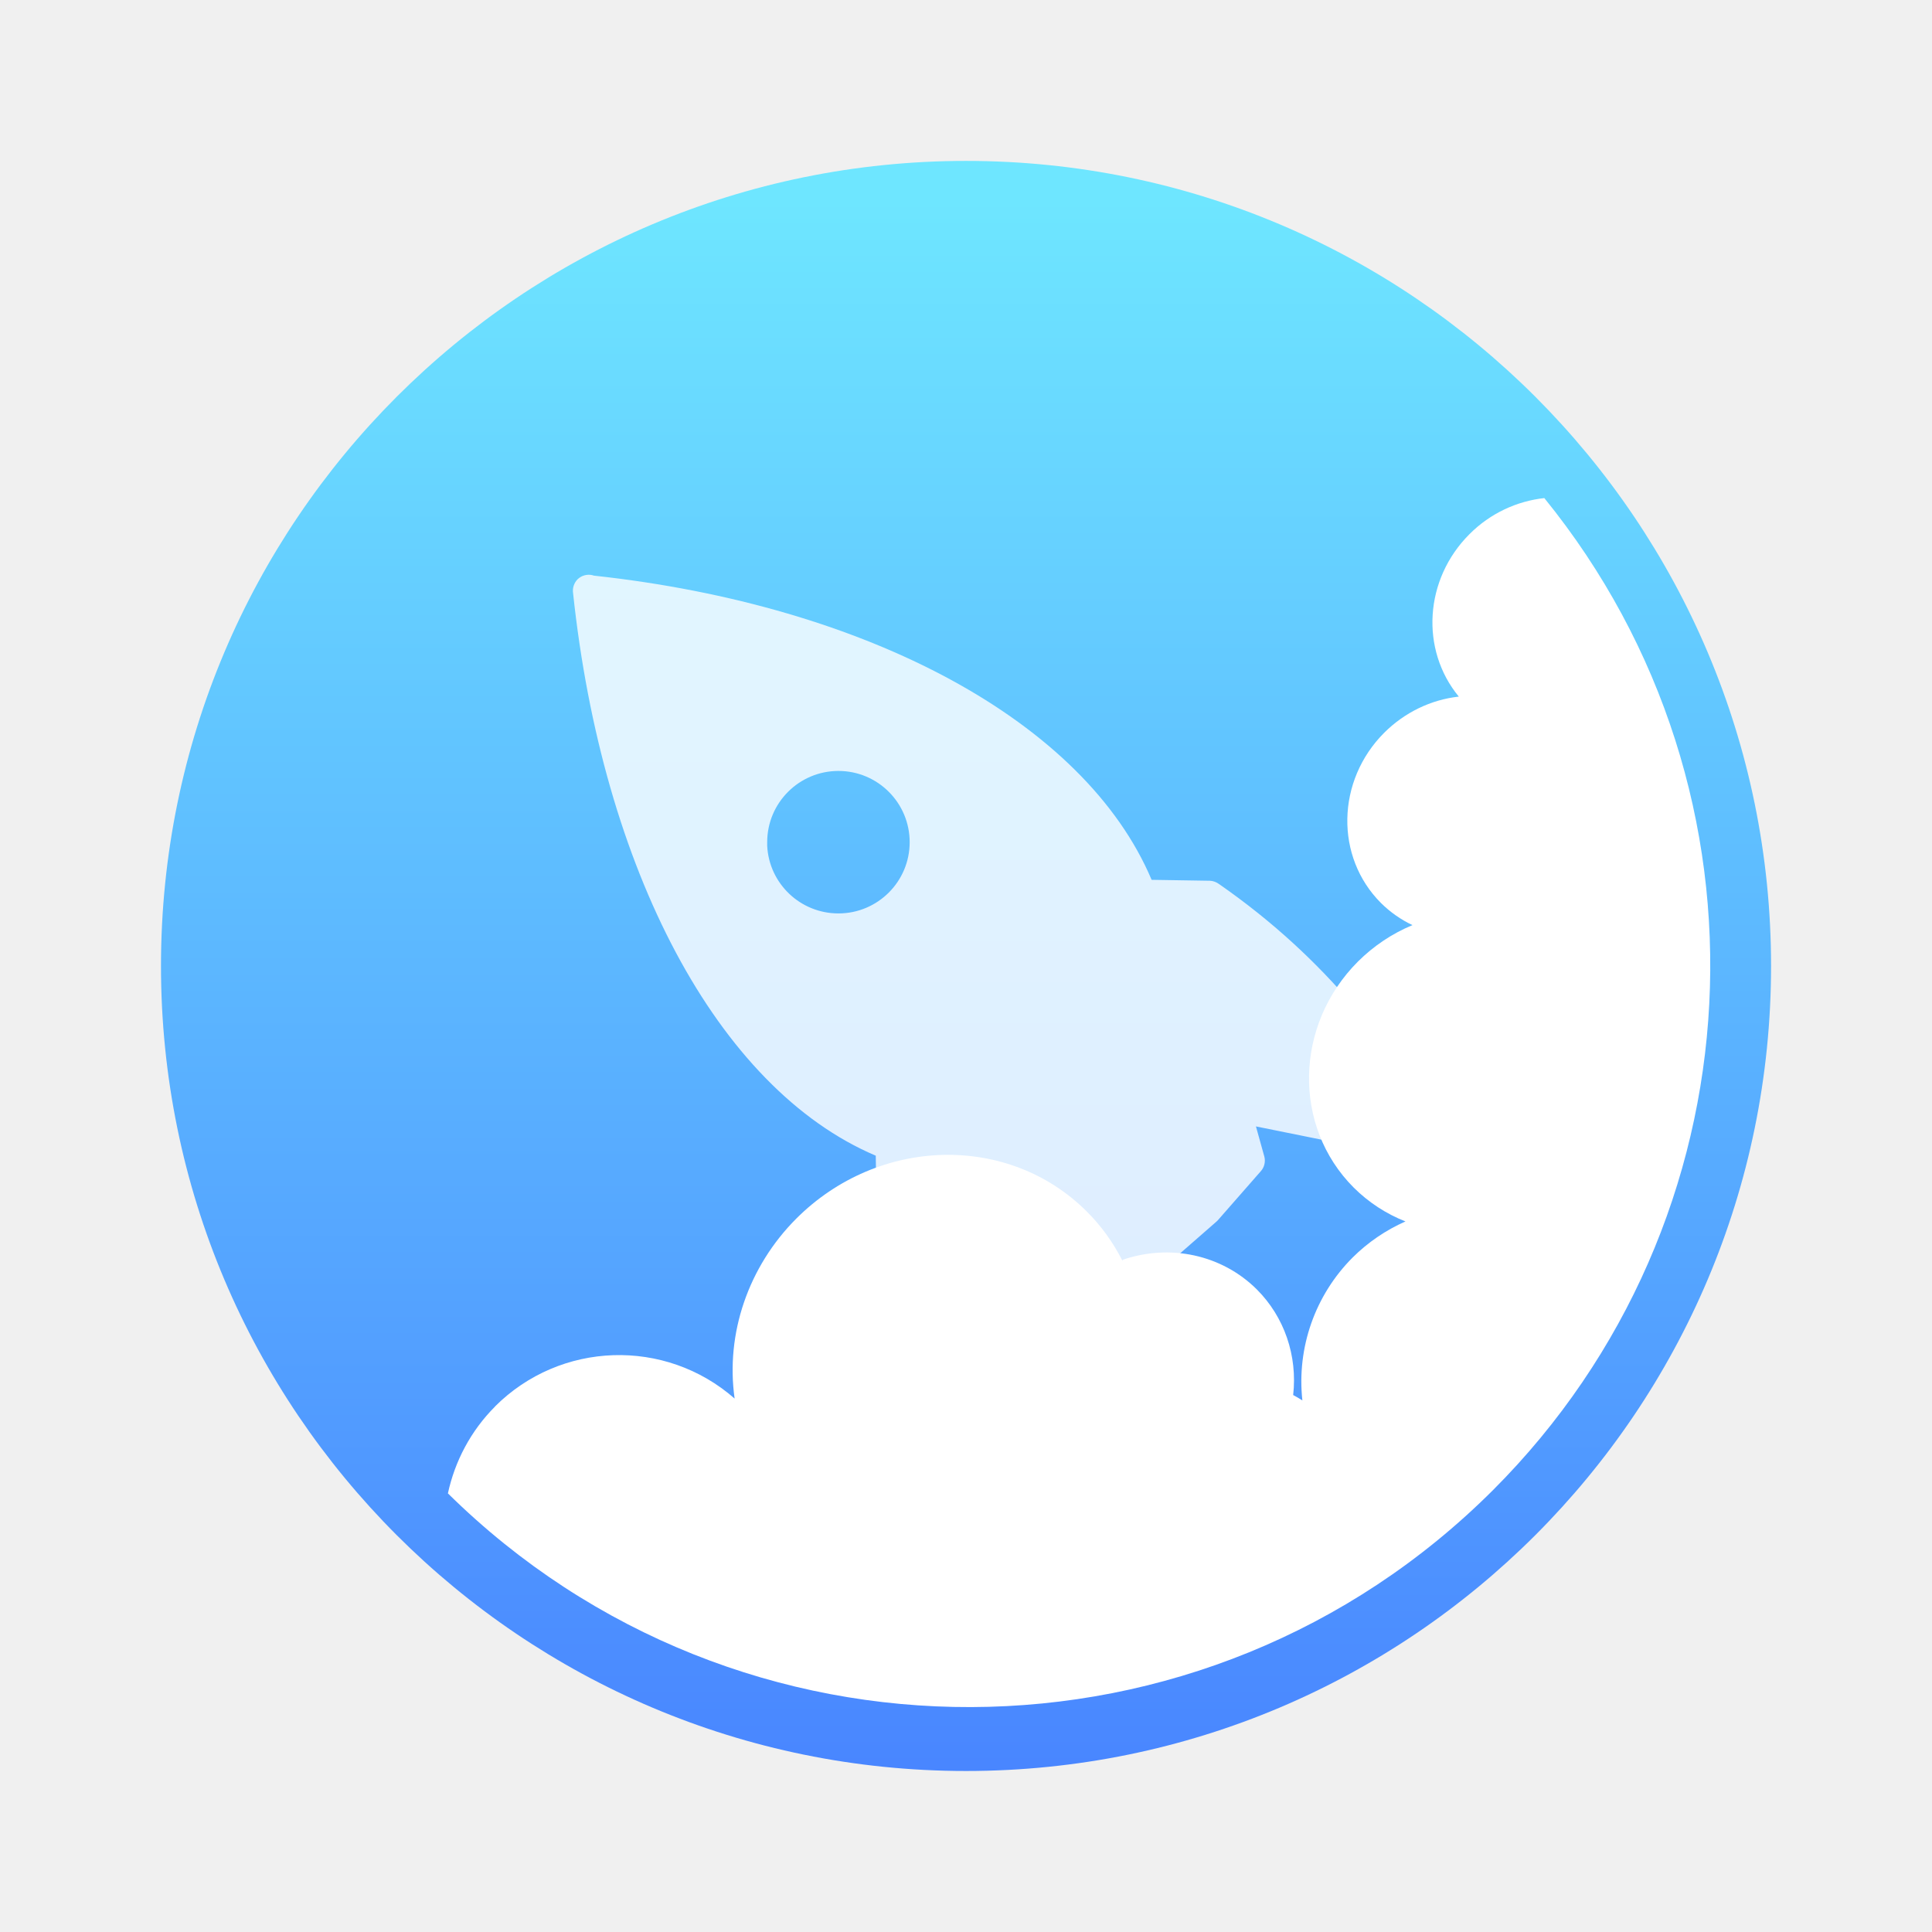
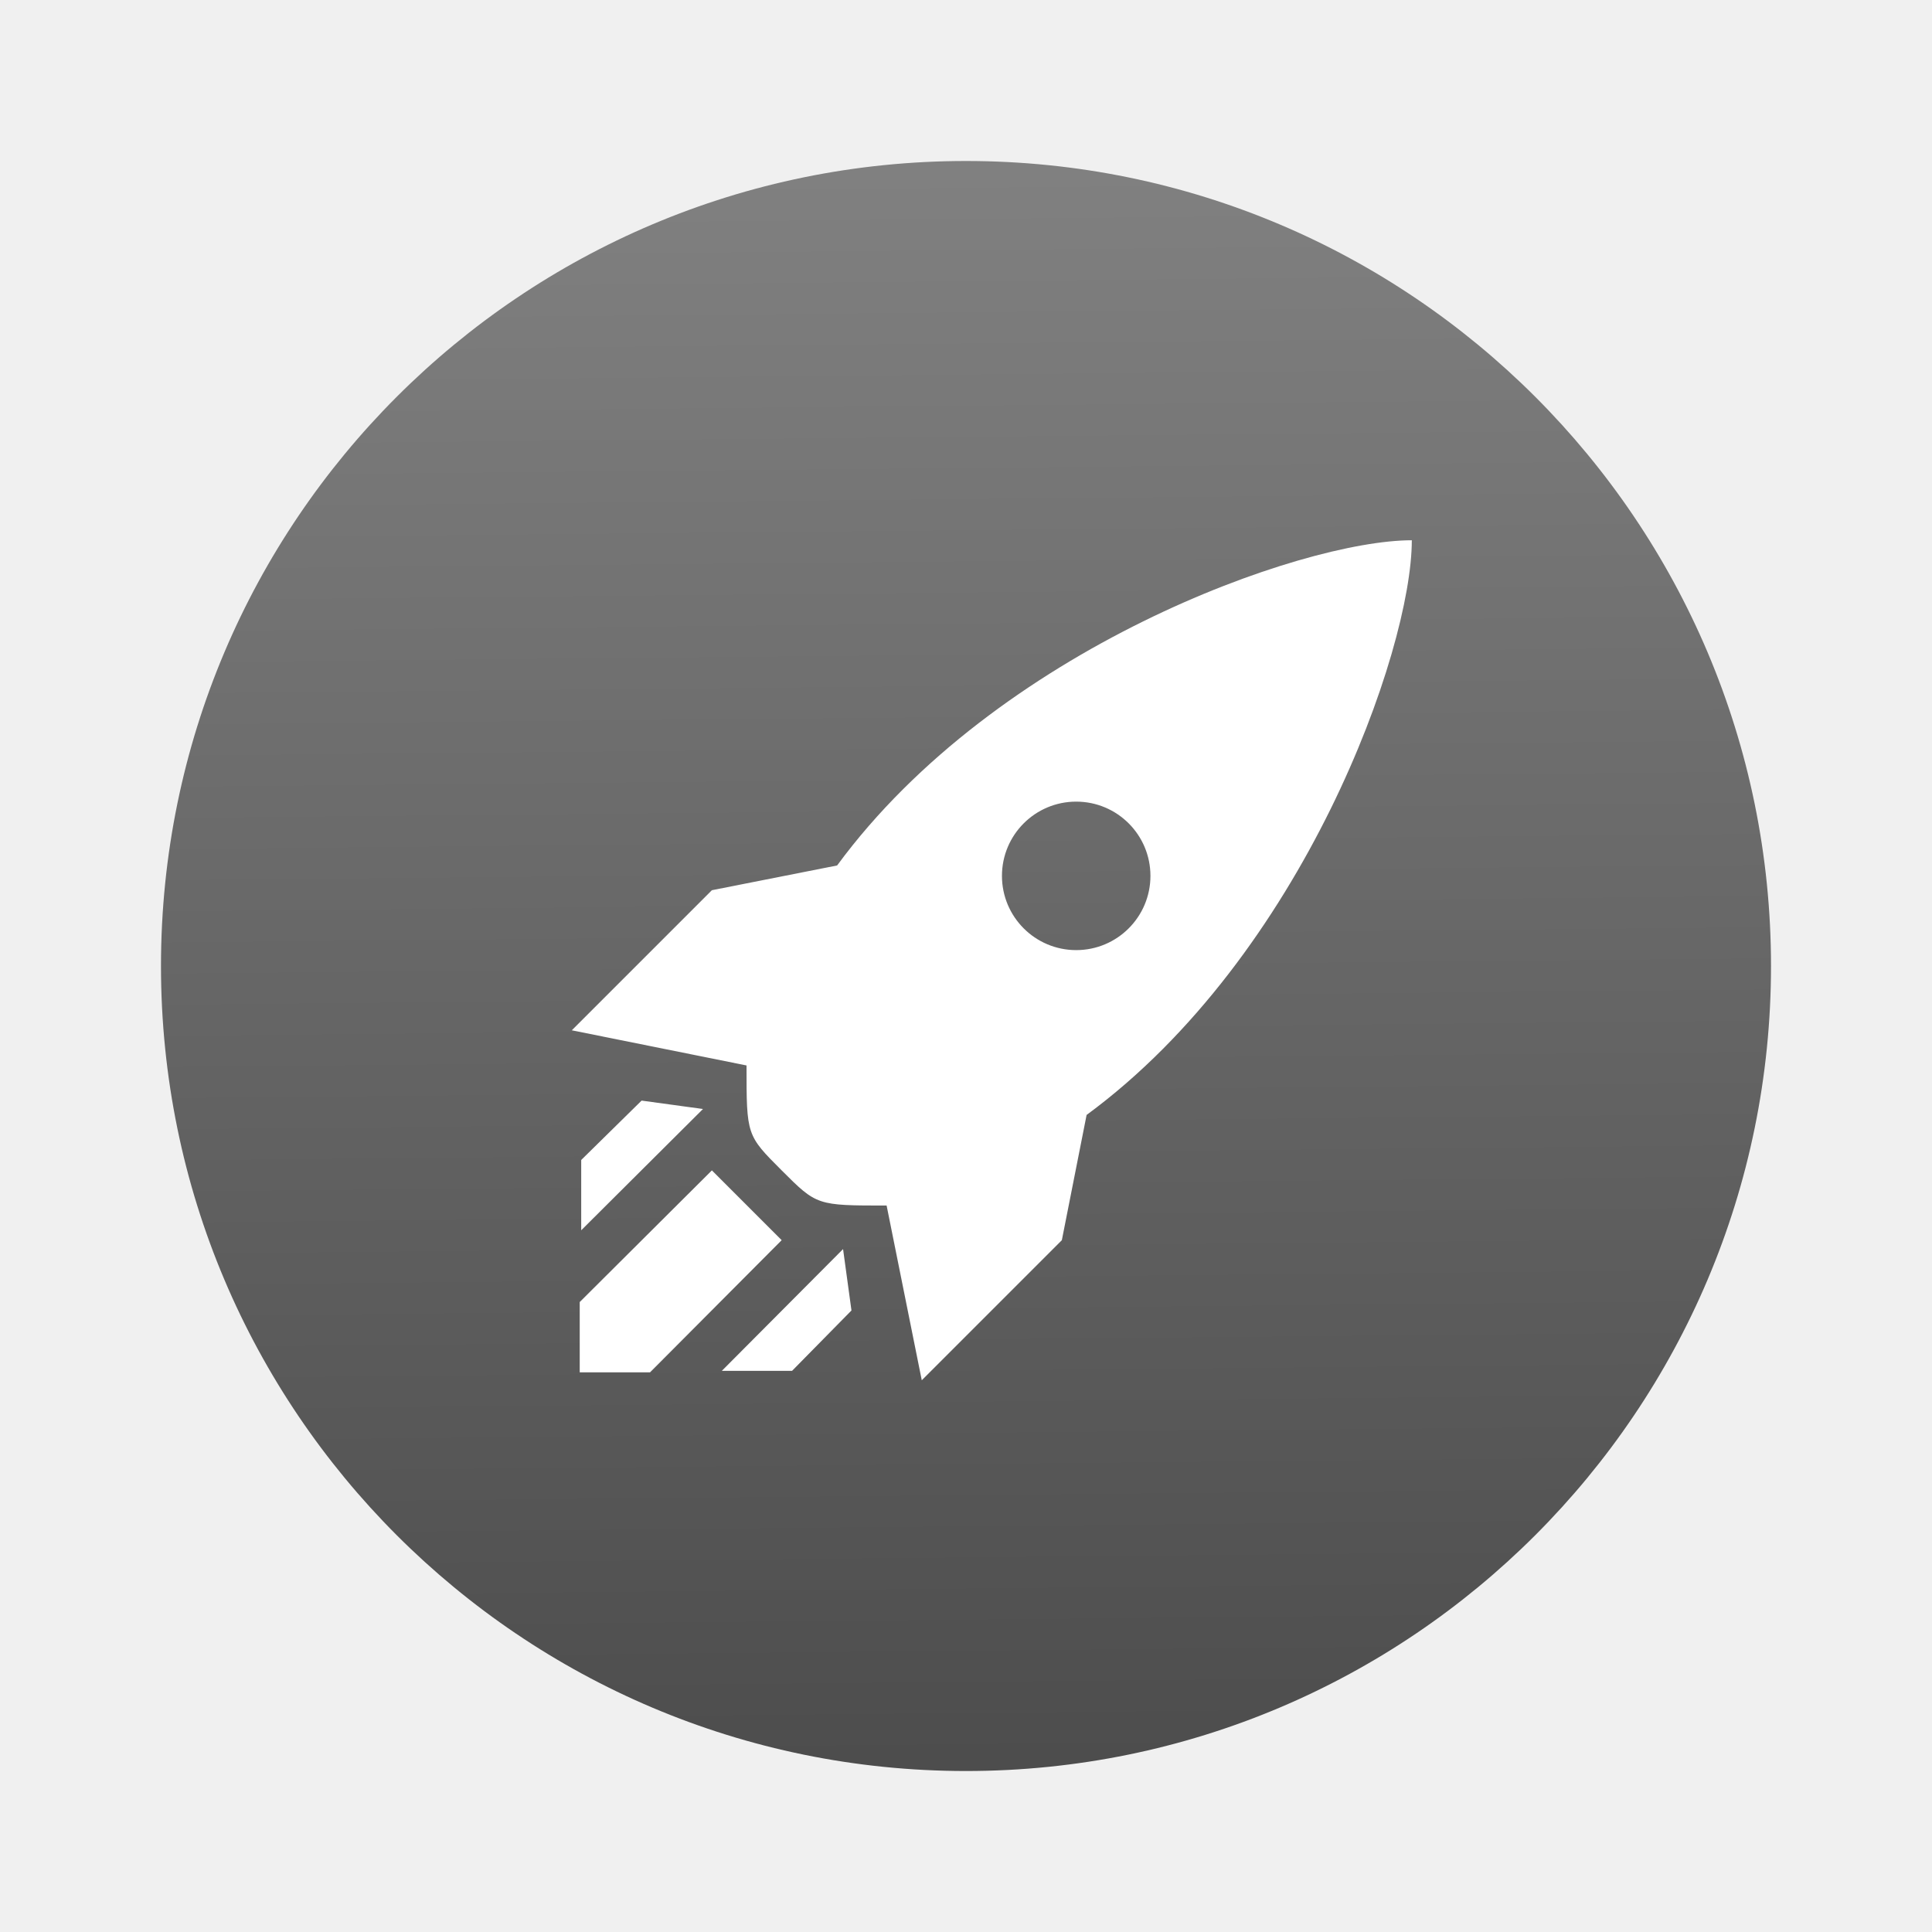
- <svg xmlns="http://www.w3.org/2000/svg" xmlns:xlink="http://www.w3.org/1999/xlink" width="240" height="240" viewBox="0 0 63.5 63.5" version="1.1" id="svg8">
-   <defs id="defs2">
-     <linearGradient id="linearGradient818">
-       <stop style="stop-color:#4986ff;stop-opacity:1" offset="0" id="stop814" />
-       <stop style="stop-color:#6ee6ff;stop-opacity:1" offset="1" id="stop816" />
-     </linearGradient>
-     <linearGradient xlink:href="#linearGradient818" id="linearGradient820" x1="8.386" y1="296.683" x2="8.386" y2="280.713" gradientUnits="userSpaceOnUse" gradientTransform="matrix(0.9492521,0,0,0.9492521,0.2894544,14.73589)" />
-     <style type="text/css" id="current-color-scheme">
-    .ColorScheme-Text { color:#5c616c; } .ColorScheme-Highlight { color:#5294e2; }
-   </style>
-     <style type="text/css" id="current-color-scheme-3">
-    .ColorScheme-Text { color:#5c616c; } .ColorScheme-Highlight { color:#5294e2; }
-   </style>
-     <style type="text/css" id="current-color-scheme-7">
-    .ColorScheme-Text { color:#5c616c; } .ColorScheme-Highlight { color:#5294e2; }
-   </style>
-     <style type="text/css" id="current-color-scheme-35">
-    .ColorScheme-Text { color:#5c616c; } .ColorScheme-Highlight { color:#5294e2; }
-   </style>
-     <style type="text/css" id="current-color-scheme-9">
-    .ColorScheme-Text { color:#5c616c; } .ColorScheme-Highlight { color:#5294e2; }
-   </style>
-     <style type="text/css" id="current-color-scheme-2">
-    .ColorScheme-Text { color:#5c616c; } .ColorScheme-Highlight { color:#5294e2; }
-   </style>
-     <style type="text/css" id="current-color-scheme-0">
-    .ColorScheme-Text { color:#5c616c; } .ColorScheme-Highlight { color:#5294e2; }
-   </style>
-     <style type="text/css" id="current-color-scheme-36">
-    .ColorScheme-Text { color:#5c616c; } .ColorScheme-Highlight { color:#5294e2; }
-   </style>
-     <style type="text/css" id="current-color-scheme-6">
-    .ColorScheme-Text { color:#5c616c; } .ColorScheme-Highlight { color:#5294e2; }
-   </style>
-     <style type="text/css" id="current-color-scheme-61">
-    .ColorScheme-Text { color:#5c616c; } .ColorScheme-Highlight { color:#5294e2; }
-   </style>
-     <style type="text/css" id="current-color-scheme-79">
-    .ColorScheme-Text { color:#5c616c; } .ColorScheme-Highlight { color:#5294e2; }
-   </style>
-     <style type="text/css" id="current-color-scheme-23">
-    .ColorScheme-Text { color:#5c616c; } .ColorScheme-Highlight { color:#5294e2; }
-   </style>
-     <style type="text/css" id="current-color-scheme-92">
-    .ColorScheme-Text { color:#5c616c; } .ColorScheme-Highlight { color:#5294e2; }
-   </style>
-     <style type="text/css" id="current-color-scheme-97">
-    .ColorScheme-Text { color:#5c616c; } .ColorScheme-Highlight { color:#5294e2; }
-   </style>
-     <style type="text/css" id="current-color-scheme-612">
-    .ColorScheme-Text { color:#5c616c; } .ColorScheme-Highlight { color:#5294e2; }
-   </style>
-     <style id="current-color-scheme-1" type="text/css">
-    .ColorScheme-Text { color:#5c616c; } .ColorScheme-Highlight { color:#5294e2; }
-   </style>
-     <style id="current-color-scheme-3-0" type="text/css">
-    .ColorScheme-Text { color:#5c616c; } .ColorScheme-Highlight { color:#5294e2; }
-   </style>
-     <style id="current-color-scheme-7-6" type="text/css">
-    .ColorScheme-Text { color:#5c616c; } .ColorScheme-Highlight { color:#5294e2; }
-   </style>
-     <style id="current-color-scheme-35-3" type="text/css">
-    .ColorScheme-Text { color:#5c616c; } .ColorScheme-Highlight { color:#5294e2; }
-   </style>
-     <style id="current-color-scheme-9-2" type="text/css">
-    .ColorScheme-Text { color:#5c616c; } .ColorScheme-Highlight { color:#5294e2; }
-   </style>
-     <style id="current-color-scheme-2-0" type="text/css">
-    .ColorScheme-Text { color:#5c616c; } .ColorScheme-Highlight { color:#5294e2; }
-   </style>
-     <style id="current-color-scheme-0-6" type="text/css">
-    .ColorScheme-Text { color:#5c616c; } .ColorScheme-Highlight { color:#5294e2; }
-   </style>
-     <style id="current-color-scheme-36-1" type="text/css">
-    .ColorScheme-Text { color:#5c616c; } .ColorScheme-Highlight { color:#5294e2; }
-   </style>
-     <style id="current-color-scheme-6-5" type="text/css">
-    .ColorScheme-Text { color:#5c616c; } .ColorScheme-Highlight { color:#5294e2; }
-   </style>
-     <style id="current-color-scheme-61-5" type="text/css">
-    .ColorScheme-Text { color:#5c616c; } .ColorScheme-Highlight { color:#5294e2; }
-   </style>
-     <style id="current-color-scheme-79-4" type="text/css">
-    .ColorScheme-Text { color:#5c616c; } .ColorScheme-Highlight { color:#5294e2; }
-   </style>
-     <style id="current-color-scheme-23-7" type="text/css">
-    .ColorScheme-Text { color:#5c616c; } .ColorScheme-Highlight { color:#5294e2; }
-   </style>
-     <style id="current-color-scheme-92-6" type="text/css">
-    .ColorScheme-Text { color:#5c616c; } .ColorScheme-Highlight { color:#5294e2; }
-   </style>
-     <style id="current-color-scheme-97-5" type="text/css">
-    .ColorScheme-Text { color:#5c616c; } .ColorScheme-Highlight { color:#5294e2; }
-   </style>
-     <style id="current-color-scheme-612-6" type="text/css">
-    .ColorScheme-Text { color:#5c616c; } .ColorScheme-Highlight { color:#5294e2; }
-   </style>
-   </defs>
-   <g id="layer1" transform="translate(0,-233.5)">
-     <g id="g874" transform="matrix(3.398364,0,0,3.398364,3.445806,-715.601)">
-       <circle r="7.786" cy="288.624" cx="8.329" id="path815" style="opacity:1;fill:url(#linearGradient820);fill-opacity:1;stroke:none;stroke-width:0.176;stroke-linecap:round;stroke-linejoin:round;stroke-miterlimit:4;stroke-dasharray:none;stroke-opacity:1" />
-       <g id="text891" style="font-style:normal;font-variant:normal;font-weight:normal;font-stretch:normal;font-size:2.462px;line-height:1.25;font-family:Sawasdee;-inkscape-font-specification:Sawasdee;letter-spacing:0px;word-spacing:0px;fill:#000000;fill-opacity:1;stroke:none;stroke-width:0.062" aria-label="hip-hip" />
-       <path style="fill:#ffffff;fill-opacity:0.806;stroke-width:0.033" d="m 4.527,285.002 c -1.477e-4,0.003 6.645e-4,0.006 0.001,0.01 0.282,2.669 1.392,4.795 2.928,5.447 l 0.008,0.562 c 7.048e-4,0.03 0.01,0.06 0.027,0.084 0.722,1.041 1.593,1.699 2.457,2.176 0.051,0.028 0.117,0.024 0.164,-0.01 0.047,-0.035 0.072,-0.098 0.06,-0.155 l -0.333,-1.649 0.291,0.081 c 0.048,0.014 0.103,9.5e-4 0.141,-0.032 l 0.476,-0.416 c 2.95e-4,-3.3e-4 7.18e-4,-7.1e-4 10e-4,-9.5e-4 0.006,-0.004 0.01,-0.01 0.015,-0.014 l 0.418,-0.477 c 0.034,-0.038 0.046,-0.093 0.033,-0.141 l -0.081,-0.291 1.649,0.333 c 0.057,0.011 0.119,-0.013 0.154,-0.06 0.034,-0.046 0.039,-0.113 0.011,-0.164 -0.477,-0.865 -1.134,-1.734 -2.175,-2.456 -0.025,-0.017 -0.054,-0.028 -0.084,-0.029 l -0.564,-0.009 c -0.647,-1.529 -2.74,-2.654 -5.394,-2.942 -0.047,-0.017 -0.102,-0.008 -0.142,0.022 -0.04,0.029 -0.063,0.08 -0.061,0.129 z m 1.879,2.461 c -4.631e-4,-0.012 -3.82e-5,-0.024 5.3e-6,-0.036 -3e-7,-0.381 0.309,-0.689 0.689,-0.689 0.381,0 0.689,0.309 0.689,0.689 7e-7,0.381 -0.309,0.689 -0.689,0.689 -0.369,-10e-6 -0.671,-0.289 -0.689,-0.654 z" id="path4556-6" />
-       <path style="fill:#ffffff;stroke-width:0.033" d="m 3.776,292.883 c -0.24,0.24 -0.391,0.534 -0.458,0.842 a 7.173,7.173 0 0 0 10.109,-0.033 7.173,7.173 0 0 0 0.495,-9.593 c -0.263,0.029 -0.521,0.145 -0.725,0.35 -0.434,0.434 -0.478,1.114 -0.102,1.57 -0.271,0.03 -0.525,0.154 -0.721,0.349 -0.464,0.464 -0.478,1.202 -0.031,1.648 0.088,0.087 0.191,0.16 0.304,0.213 -0.196,0.081 -0.375,0.201 -0.527,0.352 -0.615,0.615 -0.634,1.594 -0.041,2.187 0.145,0.144 0.315,0.254 0.5,0.327 a 1.696,1.696 0 0 0 -0.511,0.349 1.696,1.696 0 0 0 -0.486,1.382 c -0.029,-0.018 -0.058,-0.036 -0.089,-0.052 0.043,-0.382 -0.086,-0.756 -0.351,-1.021 -0.337,-0.336 -0.841,-0.446 -1.304,-0.285 -0.089,-0.174 -0.203,-0.332 -0.341,-0.469 -0.757,-0.757 -2.015,-0.726 -2.81,0.069 -0.463,0.464 -0.685,1.111 -0.596,1.74 -0.672,-0.589 -1.685,-0.555 -2.317,0.076 z" id="path4560-7" />
-     </g>
+ <svg xmlns="http://www.w3.org/2000/svg" height="240" width="240" version="1.1" id="svg29">
+   <defs id="defs33" />
+   <linearGradient id="a" gradientUnits="userSpaceOnUse" x1="394.276" x2="394.276" y1="544.805" y2="498.956" gradientTransform="matrix(1.083333,0,0,1.083333,-410.8929,-359.174)">
+     <stop offset="0" stop-color="#3889e9" id="stop2" />
+     <stop offset="1" stop-color="#5ea5fb" id="stop4" />
+   </linearGradient>
+   <linearGradient id="b" gradientUnits="userSpaceOnUse" x1="408.697" x2="408.263" y1="546.473" y2="501.123" gradientTransform="matrix(1.083333,0,0,1.083333,-410.8929,-359.174)">
+     <stop offset="0" stop-color="#4d4d4d" id="stop7" />
+     <stop offset="1" stop-color="#808080" id="stop9" />
+   </linearGradient>
+   <linearGradient id="c" gradientUnits="userSpaceOnUse" x1="408.949" x2="408.516" y1="546.209" y2="500.881" gradientTransform="matrix(1.083333,0,0,1.083333,-410.8929,-535.174)">
+     <stop offset="0" stop-color="#ccc" id="stop12" />
+     <stop offset="1" stop-color="#f2f2f2" id="stop14" />
+   </linearGradient>
+   <circle style="fill:url(#a);stroke-width:1.083" id="circle17" r="0" cy="206.196" cx="18.013" />
+   <g id="g825" transform="matrix(4.013378,0,0,4.013378,-7.329056,-715.8814)">
+     <circle cx="31.726" cy="208.274" r="24.917" id="circle19" style="fill:url(#b);stroke-width:1.083" />
+     <path d="m 19.525,210.264 4.336,-4.336 3.876,-0.766 c 4.933,-6.711 14.371,-10.066 17.788,-10.066 0,3.417 -3.355,12.854 -10.066,17.788 l -0.766,3.876 -4.336,4.336 -1.088,-5.408 c -2.16,0 -2.16,0 -3.248,-1.088 -1.088,-1.088 -1.088,-1.088 -1.088,-3.248 z m 4.336,4.336 2.16,2.16 -4.075,4.091 h -2.176 v -2.176 z m -2.176,-2.16 1.9,0.26 -3.769,3.754 v -2.176 z m 6.236,4.596 0.26,1.9 -1.839,1.869 H 24.168 Z m 7.216,-13.85 a 2.298,2.298 0 0 0 -2.298,2.298 2.298,2.298 0 0 0 2.298,2.298 2.298,2.298 0 0 0 2.298,-2.298 2.298,2.298 0 0 0 -2.298,-2.298 z" id="path23" style="fill:#ffffff;stroke-width:1.083" />
  </g>
</svg>
